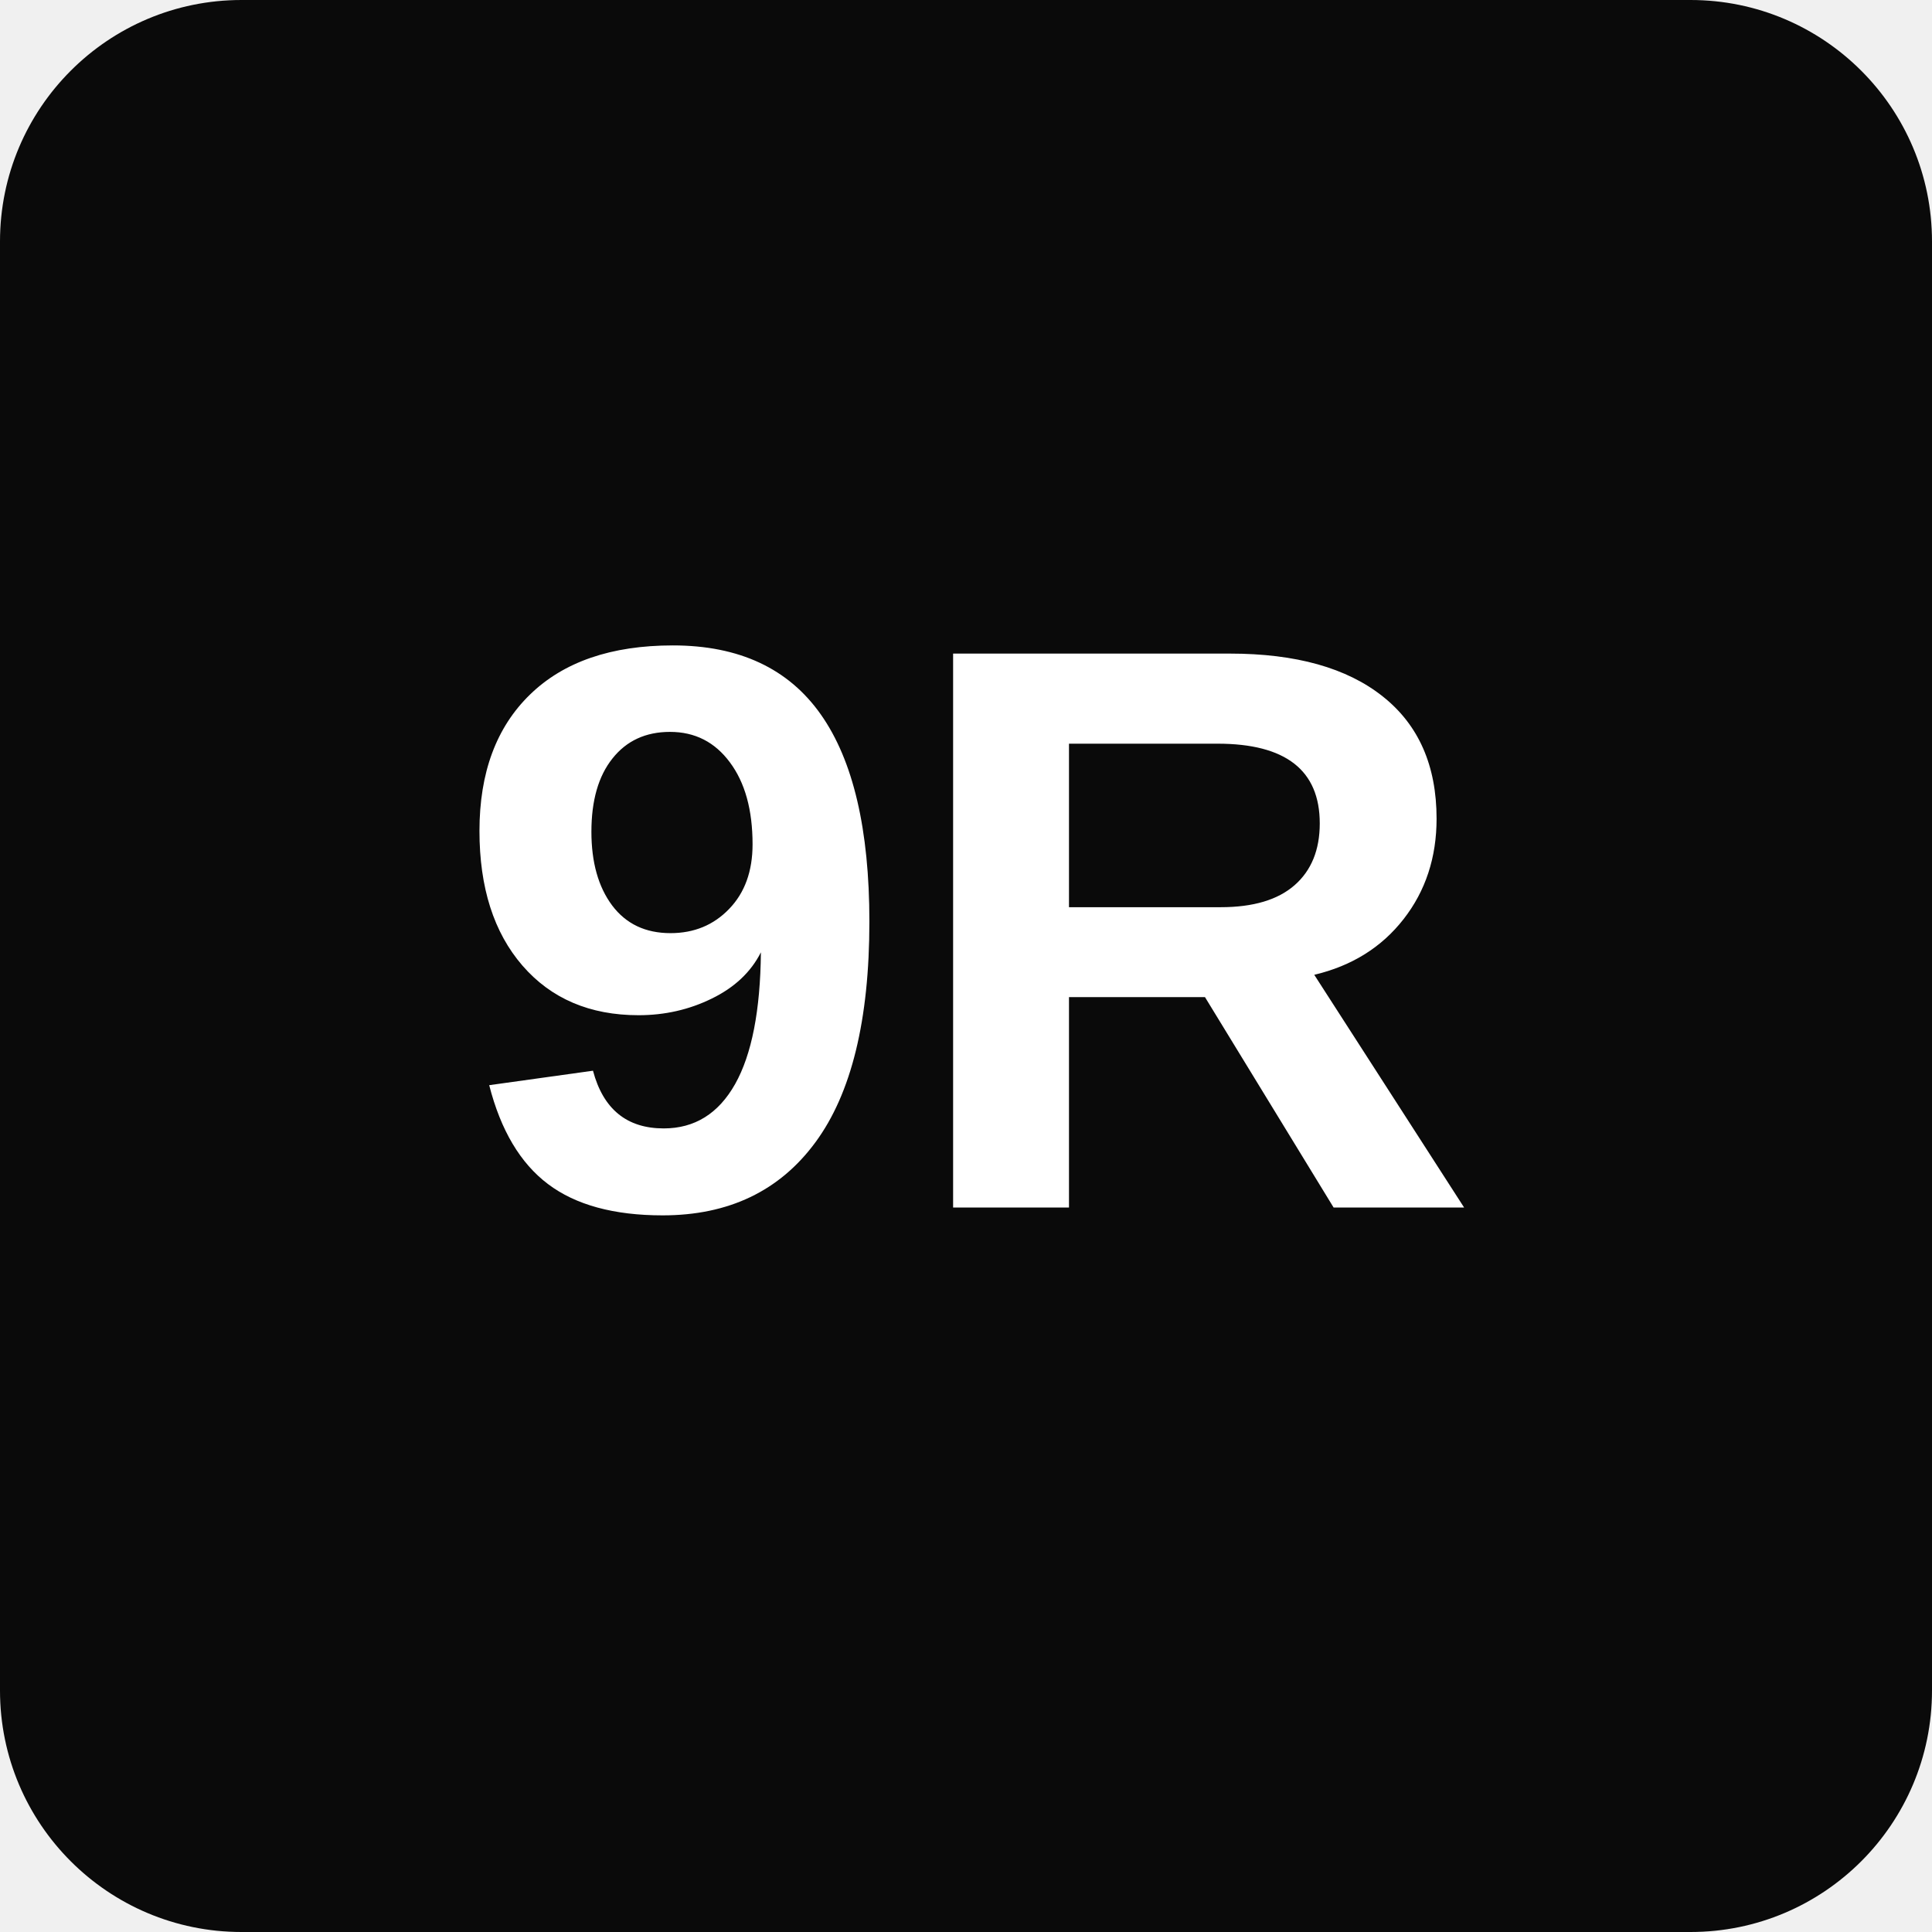
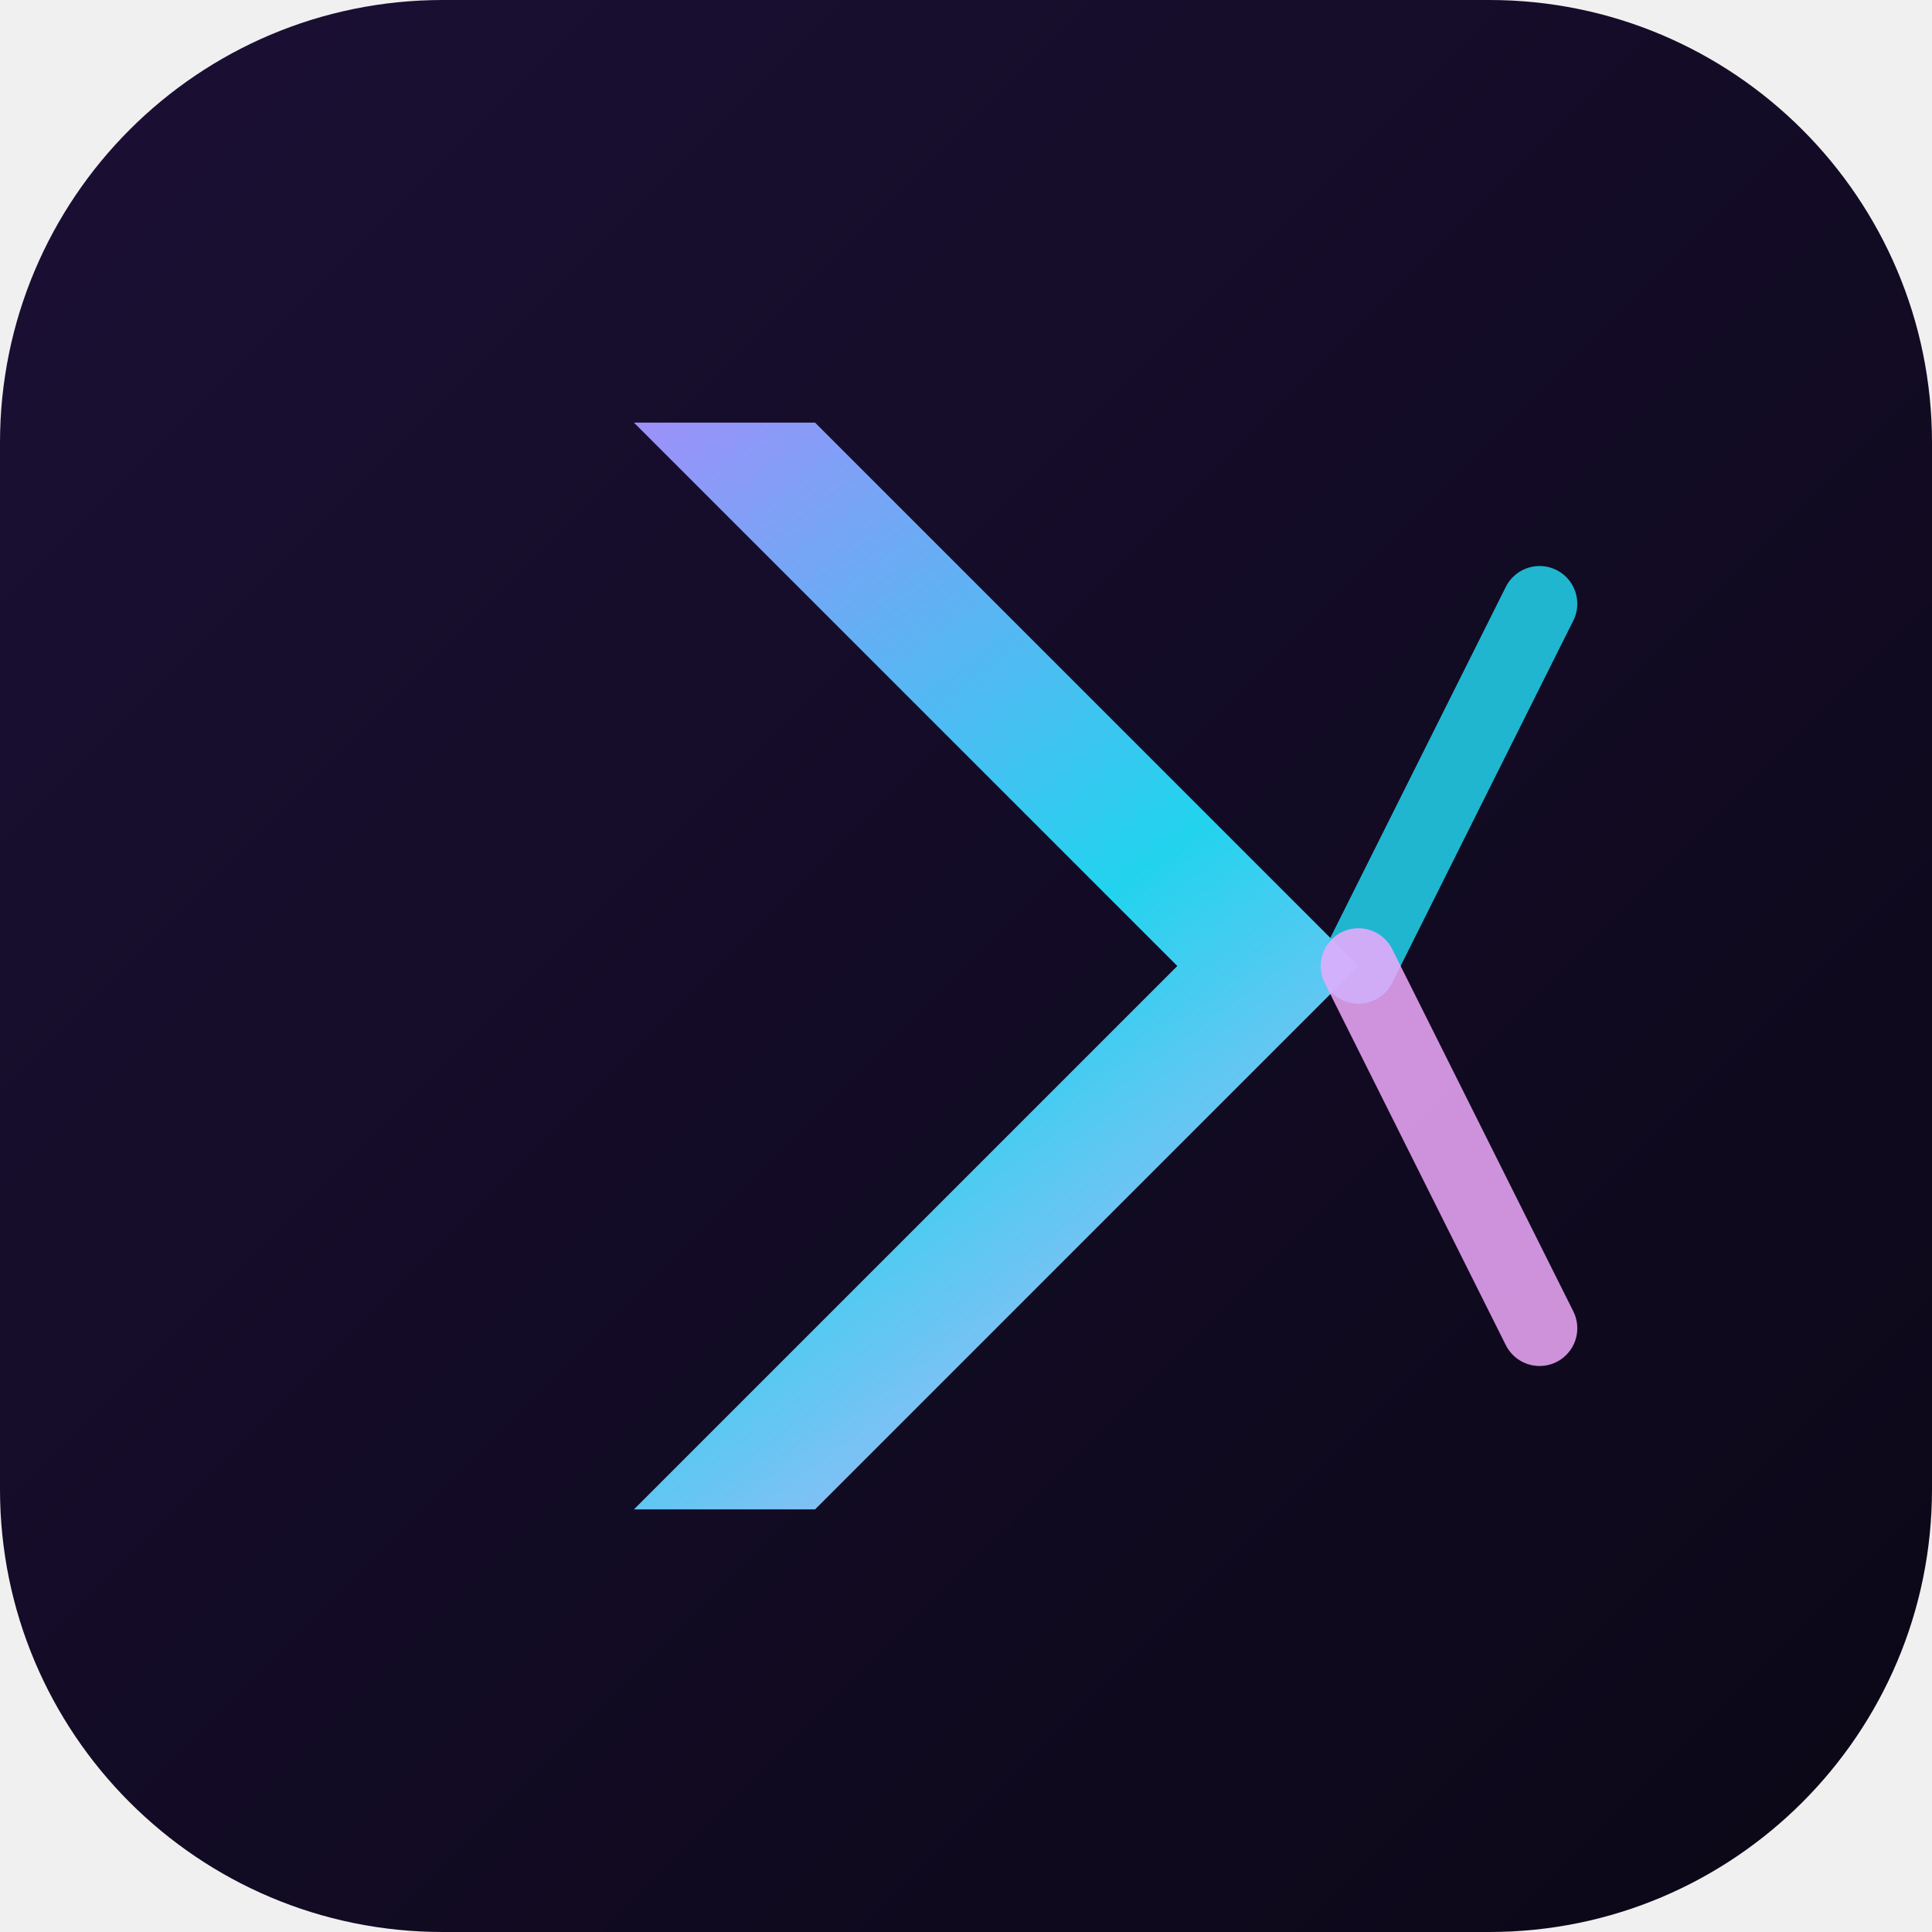
<svg xmlns="http://www.w3.org/2000/svg" width="192" height="192" viewBox="0 0 192 192">
-   <rect width="192" height="192" rx="24" fill="#0a0a0a" />
-   <text x="96" y="120" font-family="Arial, sans-serif" font-size="80" font-weight="bold" fill="#ffffff" text-anchor="middle">9R</text>
+   <defs>
+     <linearGradient id="i192-bg" x1="0" y1="0" x2="192" y2="192" gradientUnits="userSpaceOnUse">
+       <stop stop-color="#1B1035" />
+       <stop offset="1" stop-color="#0B0716" />
+     </linearGradient>
+     <linearGradient id="i192-s" x1="54" y1="42" x2="138" y2="156" gradientUnits="userSpaceOnUse">
+       <stop stop-color="#A78BFA" />
+       <stop offset="0.5" stop-color="#22D3EE" />
+       <stop offset="1" stop-color="#F0ABFC" />
+     </linearGradient>
+   </defs>
+   <rect width="192" height="192" rx="44" fill="url(#i192-bg)" />
+   <path d="M81 42 L135 96 L81 150 L63 150 L117 96 L63 42 Z" fill="url(#i192-s)" />
+   <path d="M135 96 L153 60" stroke="#22D3EE" stroke-width="7.5" stroke-linecap="round" stroke-opacity="0.85" />
+   <path d="M135 96 L153 132" stroke="#F0ABFC" stroke-width="7.5" stroke-linecap="round" stroke-opacity="0.85" />
</svg>
